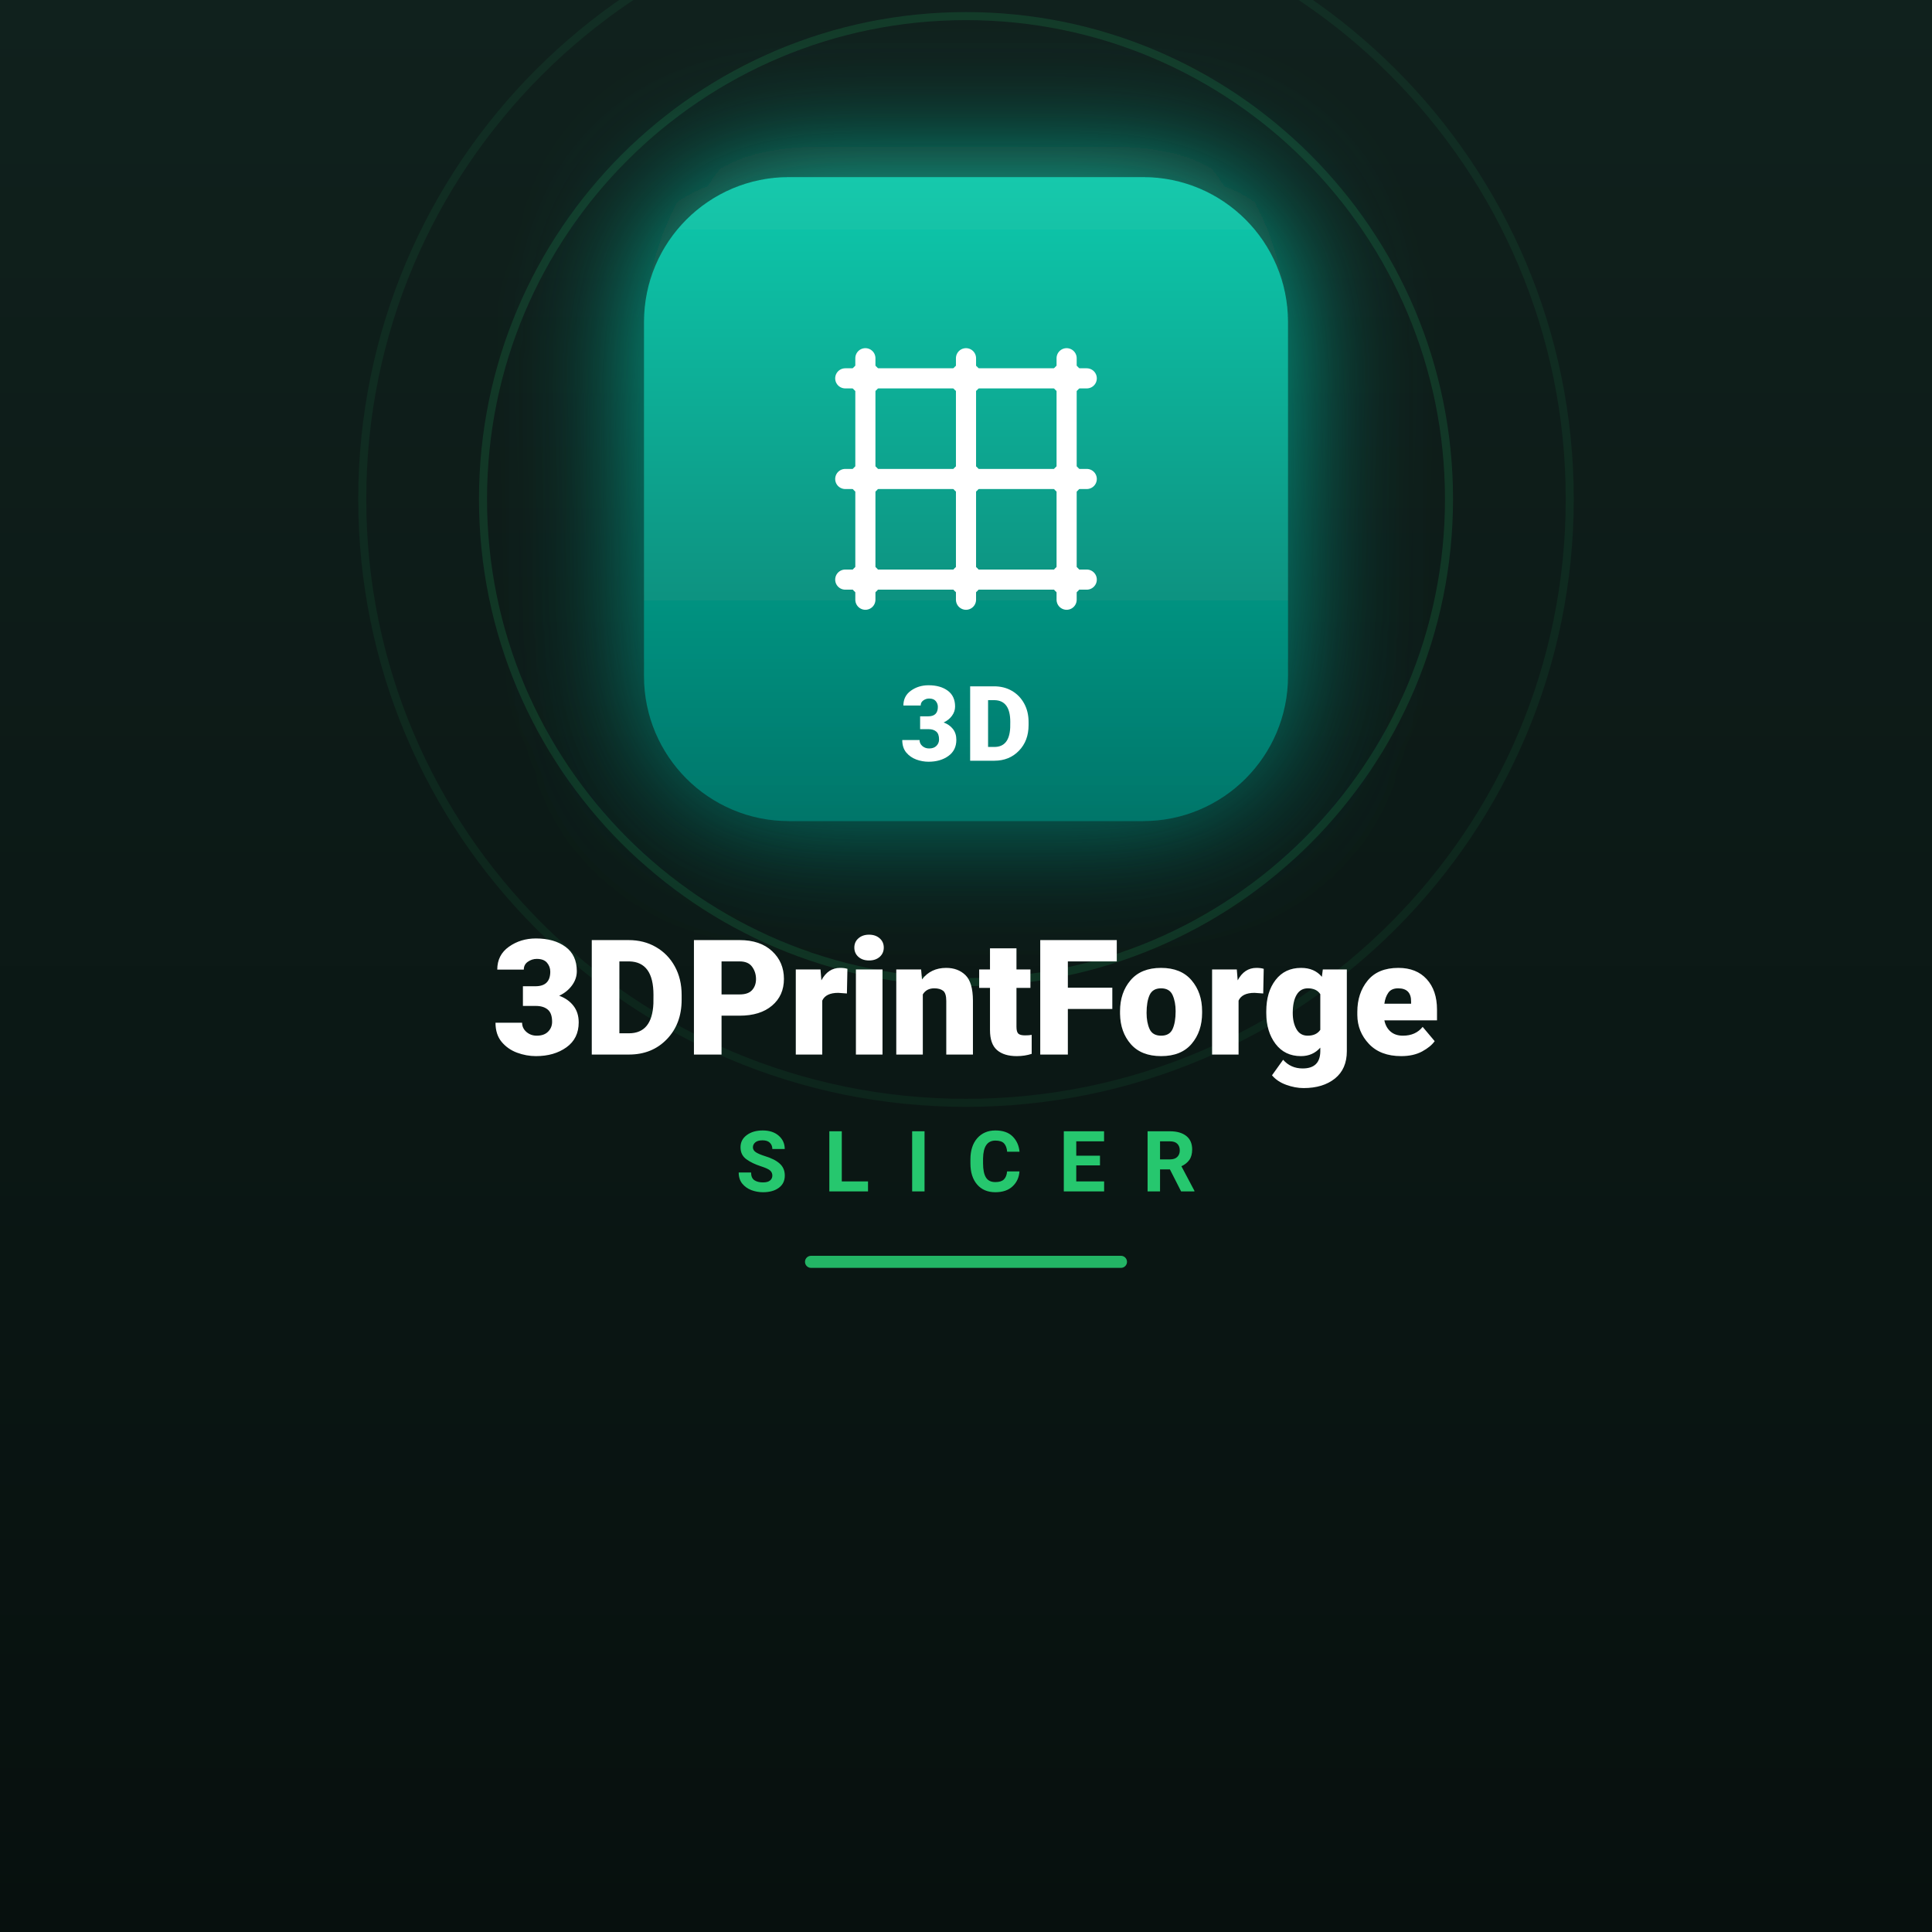
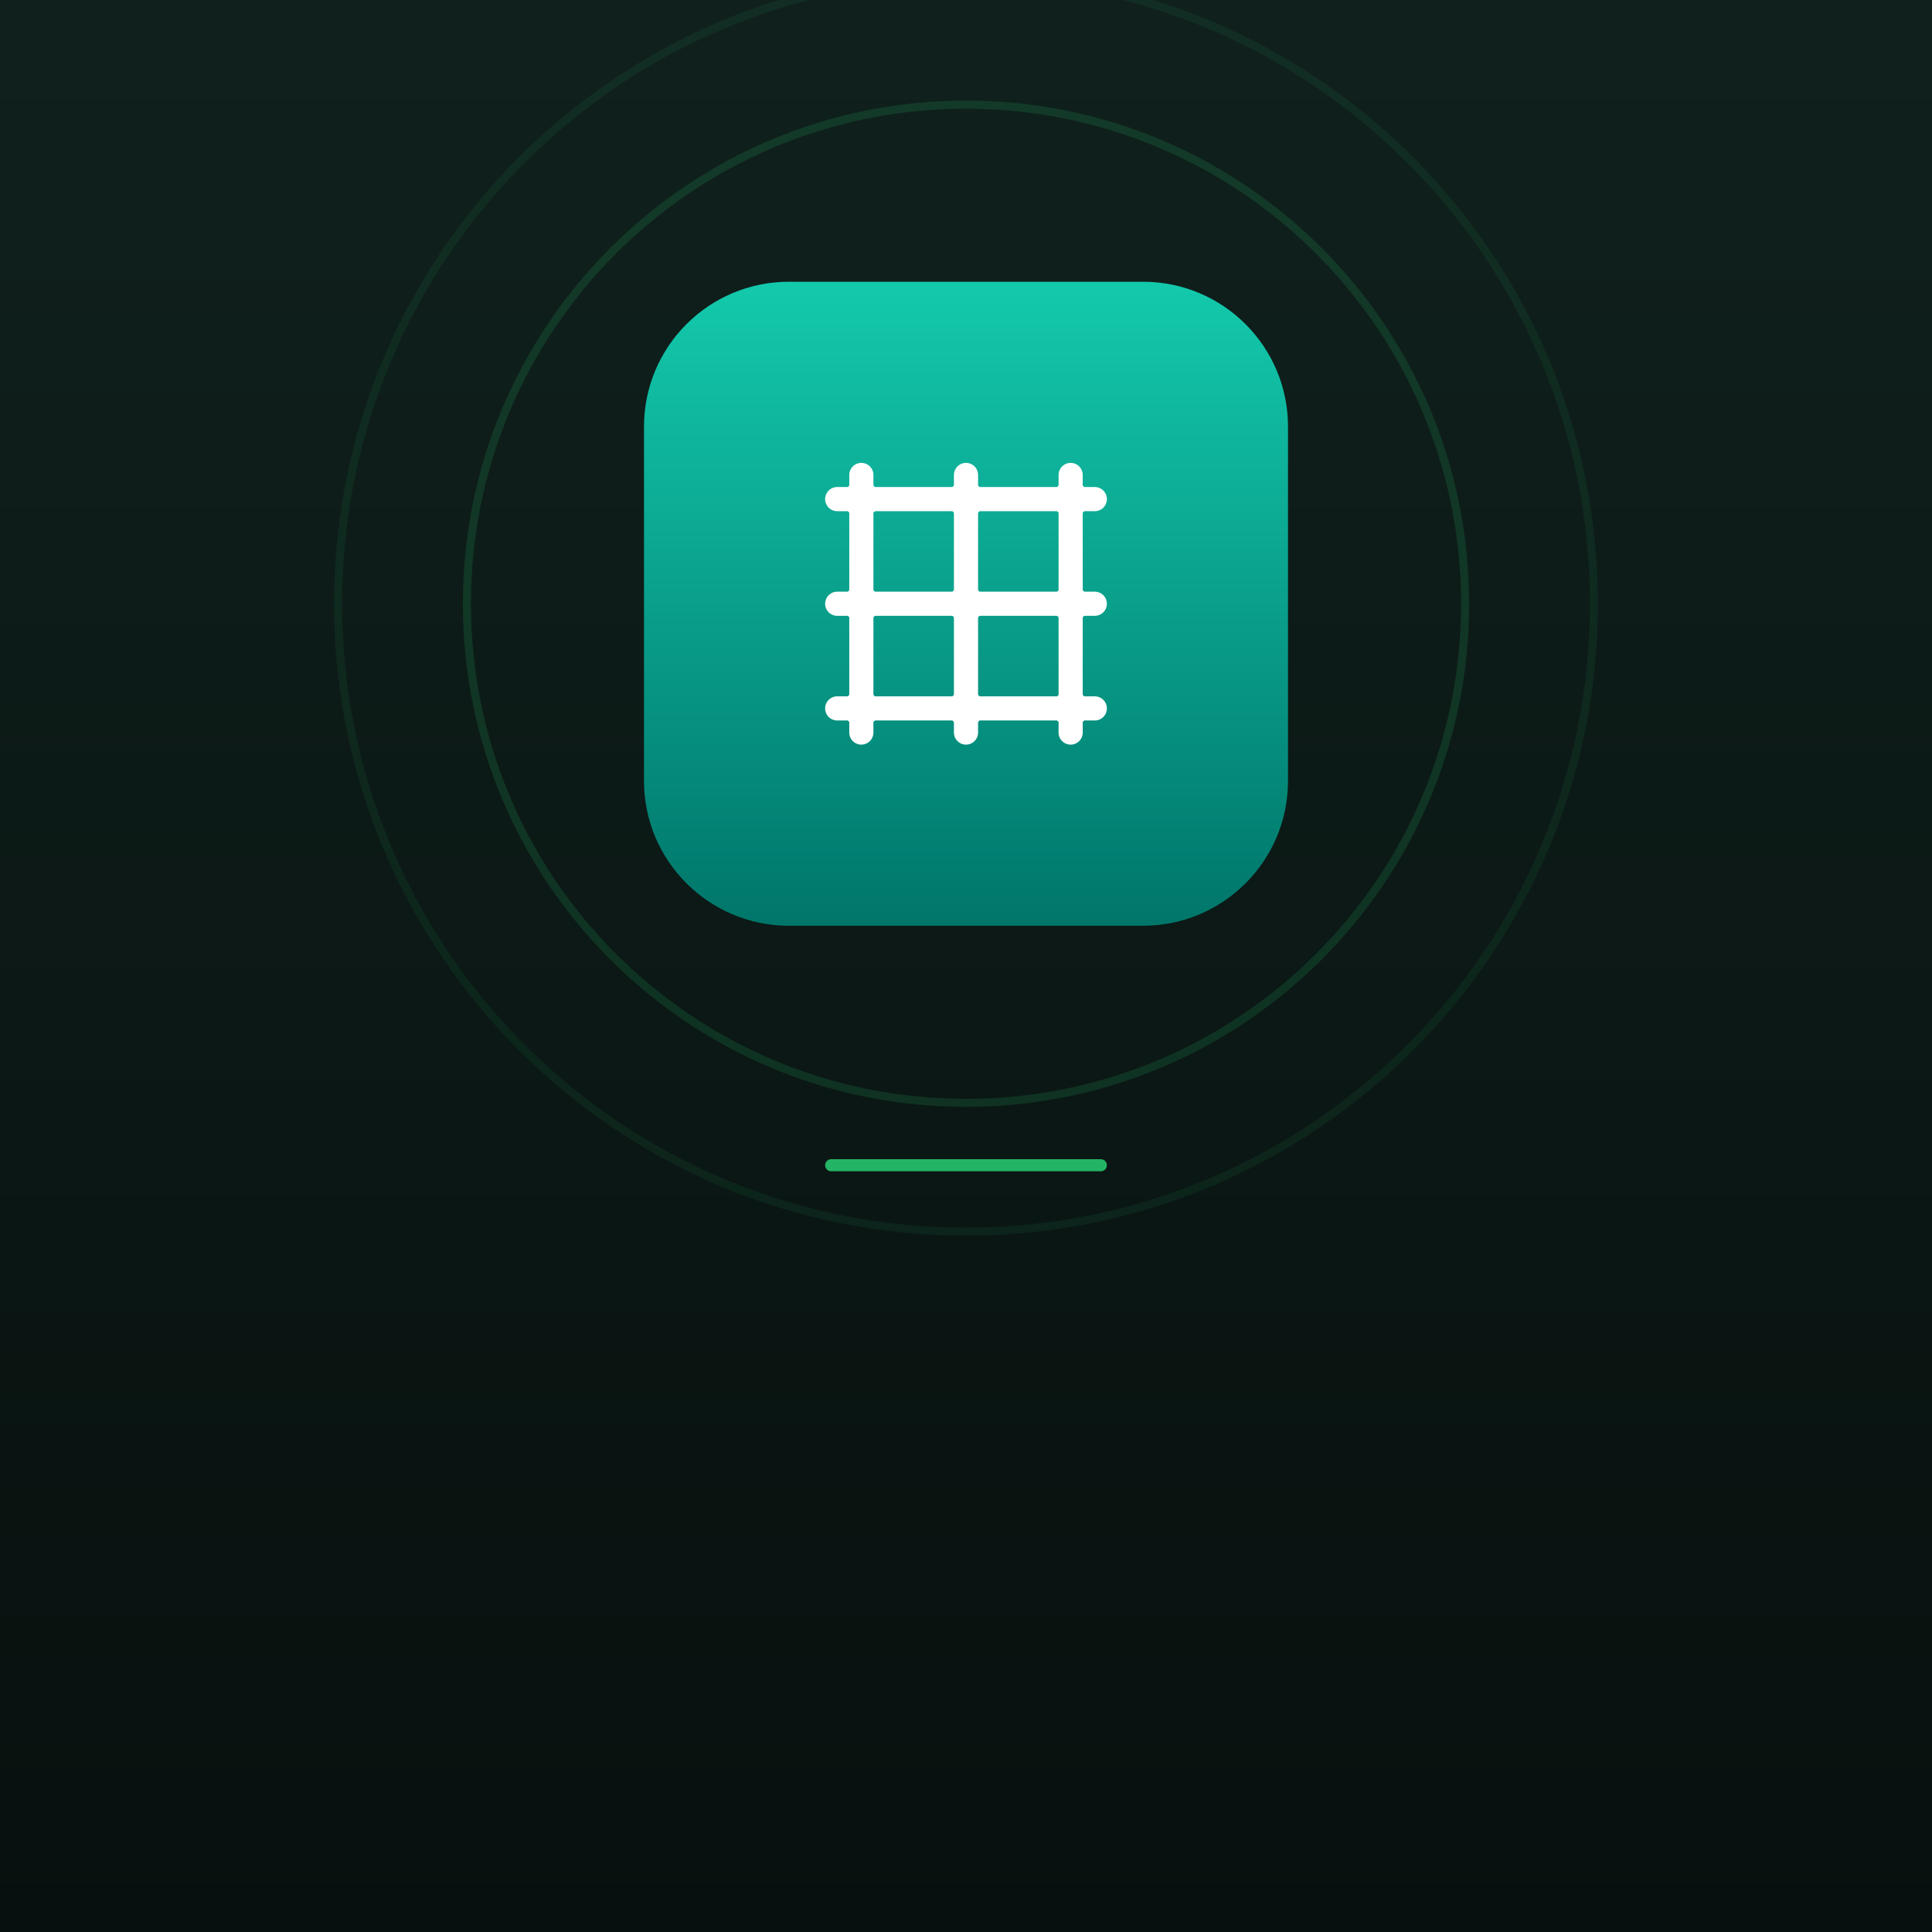
<svg xmlns="http://www.w3.org/2000/svg" width="480" height="480" viewBox="0 0 480 480">
  <defs>
    <linearGradient id="bg" x1="0" y1="0" x2="0" y2="1">
      <stop offset="0" stop-color="#10211D" />
      <stop offset="1" stop-color="#07100E" />
    </linearGradient>
    <linearGradient id="mark" x1="0" y1="0" x2="0" y2="1">
      <stop offset="0" stop-color="#13C9AC" />
      <stop offset="1" stop-color="#00766A" />
    </linearGradient>
-     <filter id="glow" x="-40%" y="-40%" width="180%" height="180%">
-       <feGaussianBlur stdDeviation="16" result="b" />
-       <feMerge>
-         <feMergeNode in="b" />
-         <feMergeNode in="SourceGraphic" />
-       </feMerge>
-     </filter>
  </defs>
  <rect width="480" height="480" fill="url(#bg)" />
-   <circle cx="240" cy="124" r="120" fill="none" stroke="#26C76E" stroke-width="2" opacity="0.16" />
-   <circle cx="240" cy="124" r="150" fill="none" stroke="#26C76E" stroke-width="2" opacity="0.08" />
-   <g filter="url(#glow)">
-     <rect x="160" y="44" width="160" height="160" rx="36" fill="url(#mark)" />
+   <circle cx="240" cy="150" r="124" fill="none" stroke="#26C76E" stroke-width="2" opacity="0.16" />
+   <circle cx="240" cy="150" r="156" fill="none" stroke="#26C76E" stroke-width="2" opacity="0.08" />
+   <rect x="160" y="70" width="160" height="160" rx="36" fill="url(#mark)" />
+   <g transform="translate(240 150)" stroke="#FFFFFF" stroke-width="6" stroke-linecap="round" fill="none">
+     <line x1="-26" y1="-32" x2="-26" y2="32" />
+     <line x1="0" y1="-32" x2="0" y2="32" />
+     <line x1="26" y1="-32" x2="26" y2="32" />
+     <line x1="-32" y1="-26" x2="32" y2="-26" />
+     <line x1="-32" y1="0" x2="32" y2="0" />
+     <line x1="-32" y1="26" x2="32" y2="26" />
  </g>
-   <g transform="translate(240 119)" stroke="#FFFFFF" stroke-width="5" stroke-linecap="round" fill="none">
-     <line x1="-25" y1="-30" x2="-25" y2="30" />
-     <line x1="0" y1="-30" x2="0" y2="30" />
-     <line x1="25" y1="-30" x2="25" y2="30" />
-     <line x1="-30" y1="-25" x2="30" y2="-25" />
-     <line x1="-30" y1="0" x2="30" y2="0" />
-     <line x1="-30" y1="25" x2="30" y2="25" />
+   <g transform="translate(240 150)" fill="#FFFFFF">
+     <circle cx="-26" cy="-26" r="4.5" />
+     <circle cx="0" cy="-26" r="4.5" />
+     <circle cx="26" cy="-26" r="4.5" />
+     <circle cx="-26" cy="0" r="4.5" />
+     <circle cx="0" cy="0" r="4.5" />
+     <circle cx="26" cy="0" r="4.5" />
+     <circle cx="-26" cy="26" r="4.5" />
+     <circle cx="0" cy="26" r="4.5" />
+     <circle cx="26" cy="26" r="4.5" />
  </g>
-   <g transform="translate(240 119)" fill="#FFFFFF">
-     <circle cx="-25" cy="-25" r="4" />
-     <circle cx="0" cy="-25" r="4" />
-     <circle cx="25" cy="-25" r="4" />
-     <circle cx="-25" cy="0" r="4" />
-     <circle cx="0" cy="0" r="4" />
-     <circle cx="25" cy="0" r="4" />
-     <circle cx="-25" cy="25" r="4" />
-     <circle cx="0" cy="25" r="4" />
-     <circle cx="25" cy="25" r="4" />
-   </g>
-   <text x="240" y="189" text-anchor="middle" font-family="-apple-system, Segoe UI, Roboto, sans-serif" font-weight="800" font-size="26" fill="#FFFFFF" letter-spacing="1">3D</text>
-   <text x="240" y="262" text-anchor="middle" font-family="-apple-system, Segoe UI, Roboto, sans-serif" font-weight="800" font-size="40" fill="#FFFFFF" letter-spacing="-0.5">3DPrintForge</text>
-   <text x="240" y="296" text-anchor="middle" font-family="-apple-system, Segoe UI, Roboto, sans-serif" font-weight="600" font-size="21" fill="#26C76E" letter-spacing="9">SLICER</text>
-   <rect x="200" y="312" width="80" height="3" rx="1.5" fill="#26C76E" opacity="0.9" />
+   <rect x="205" y="288" width="70" height="3" rx="1.5" fill="#26C76E" opacity="0.9" />
</svg>
